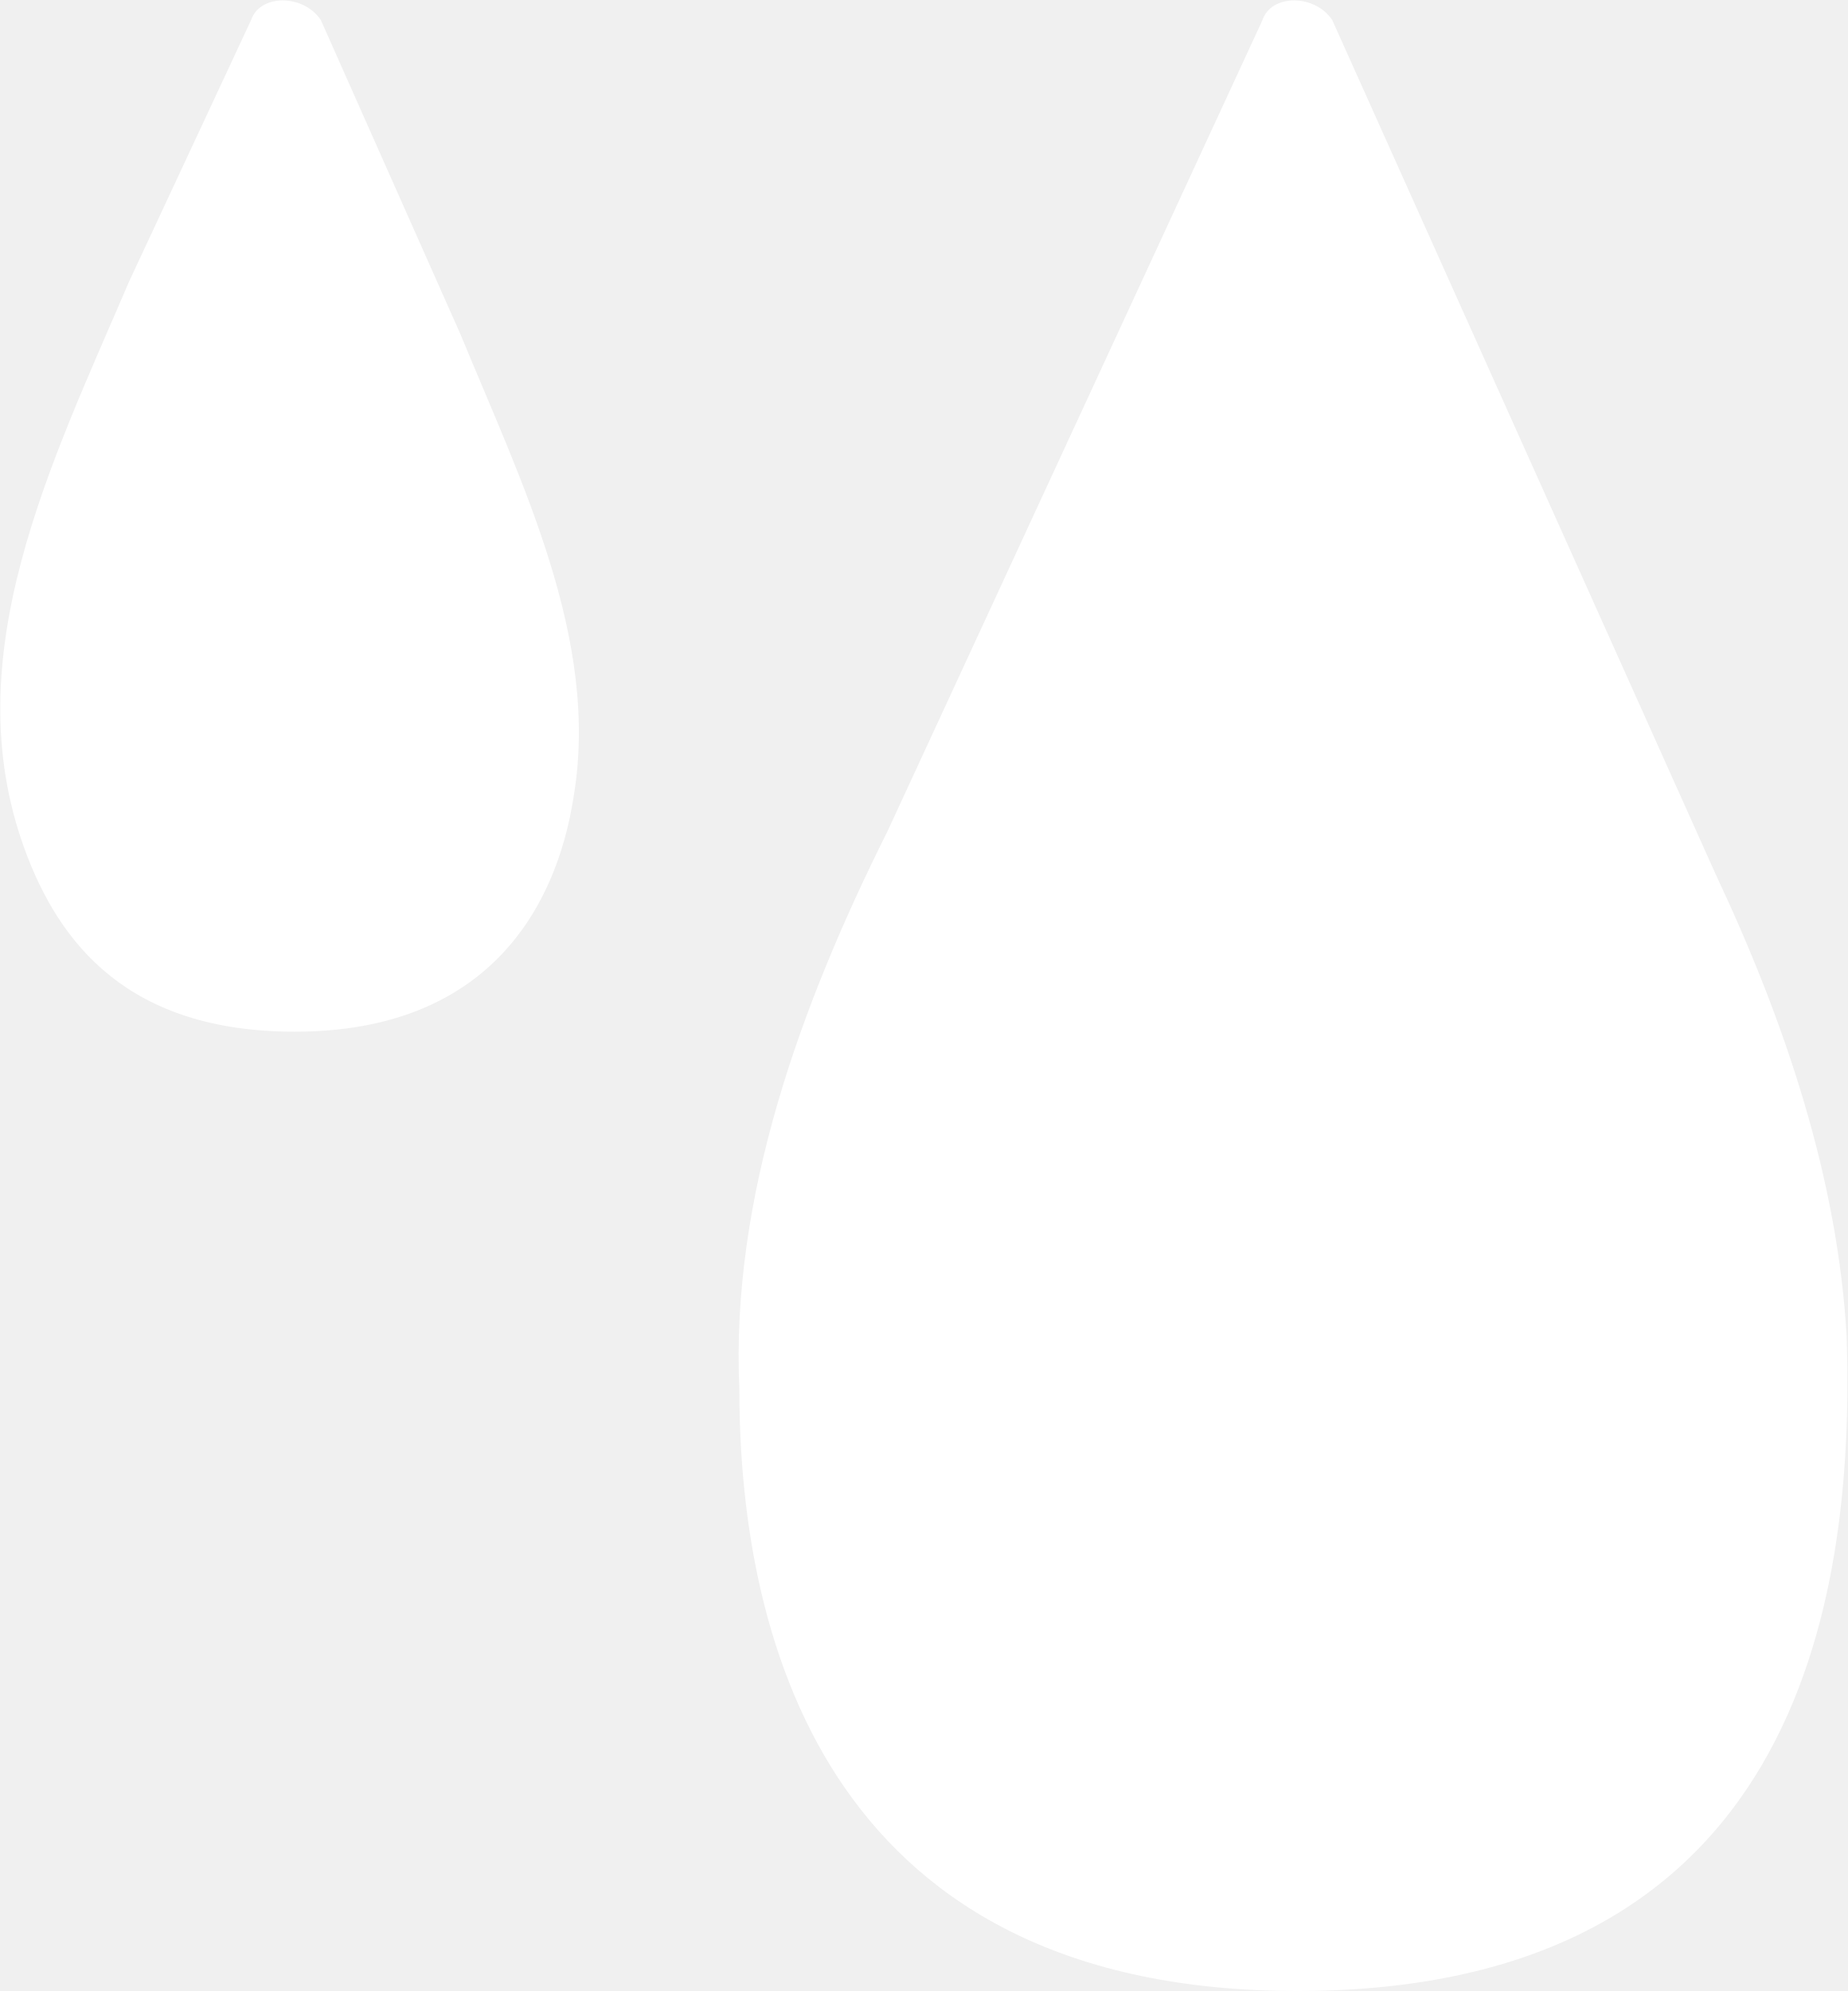
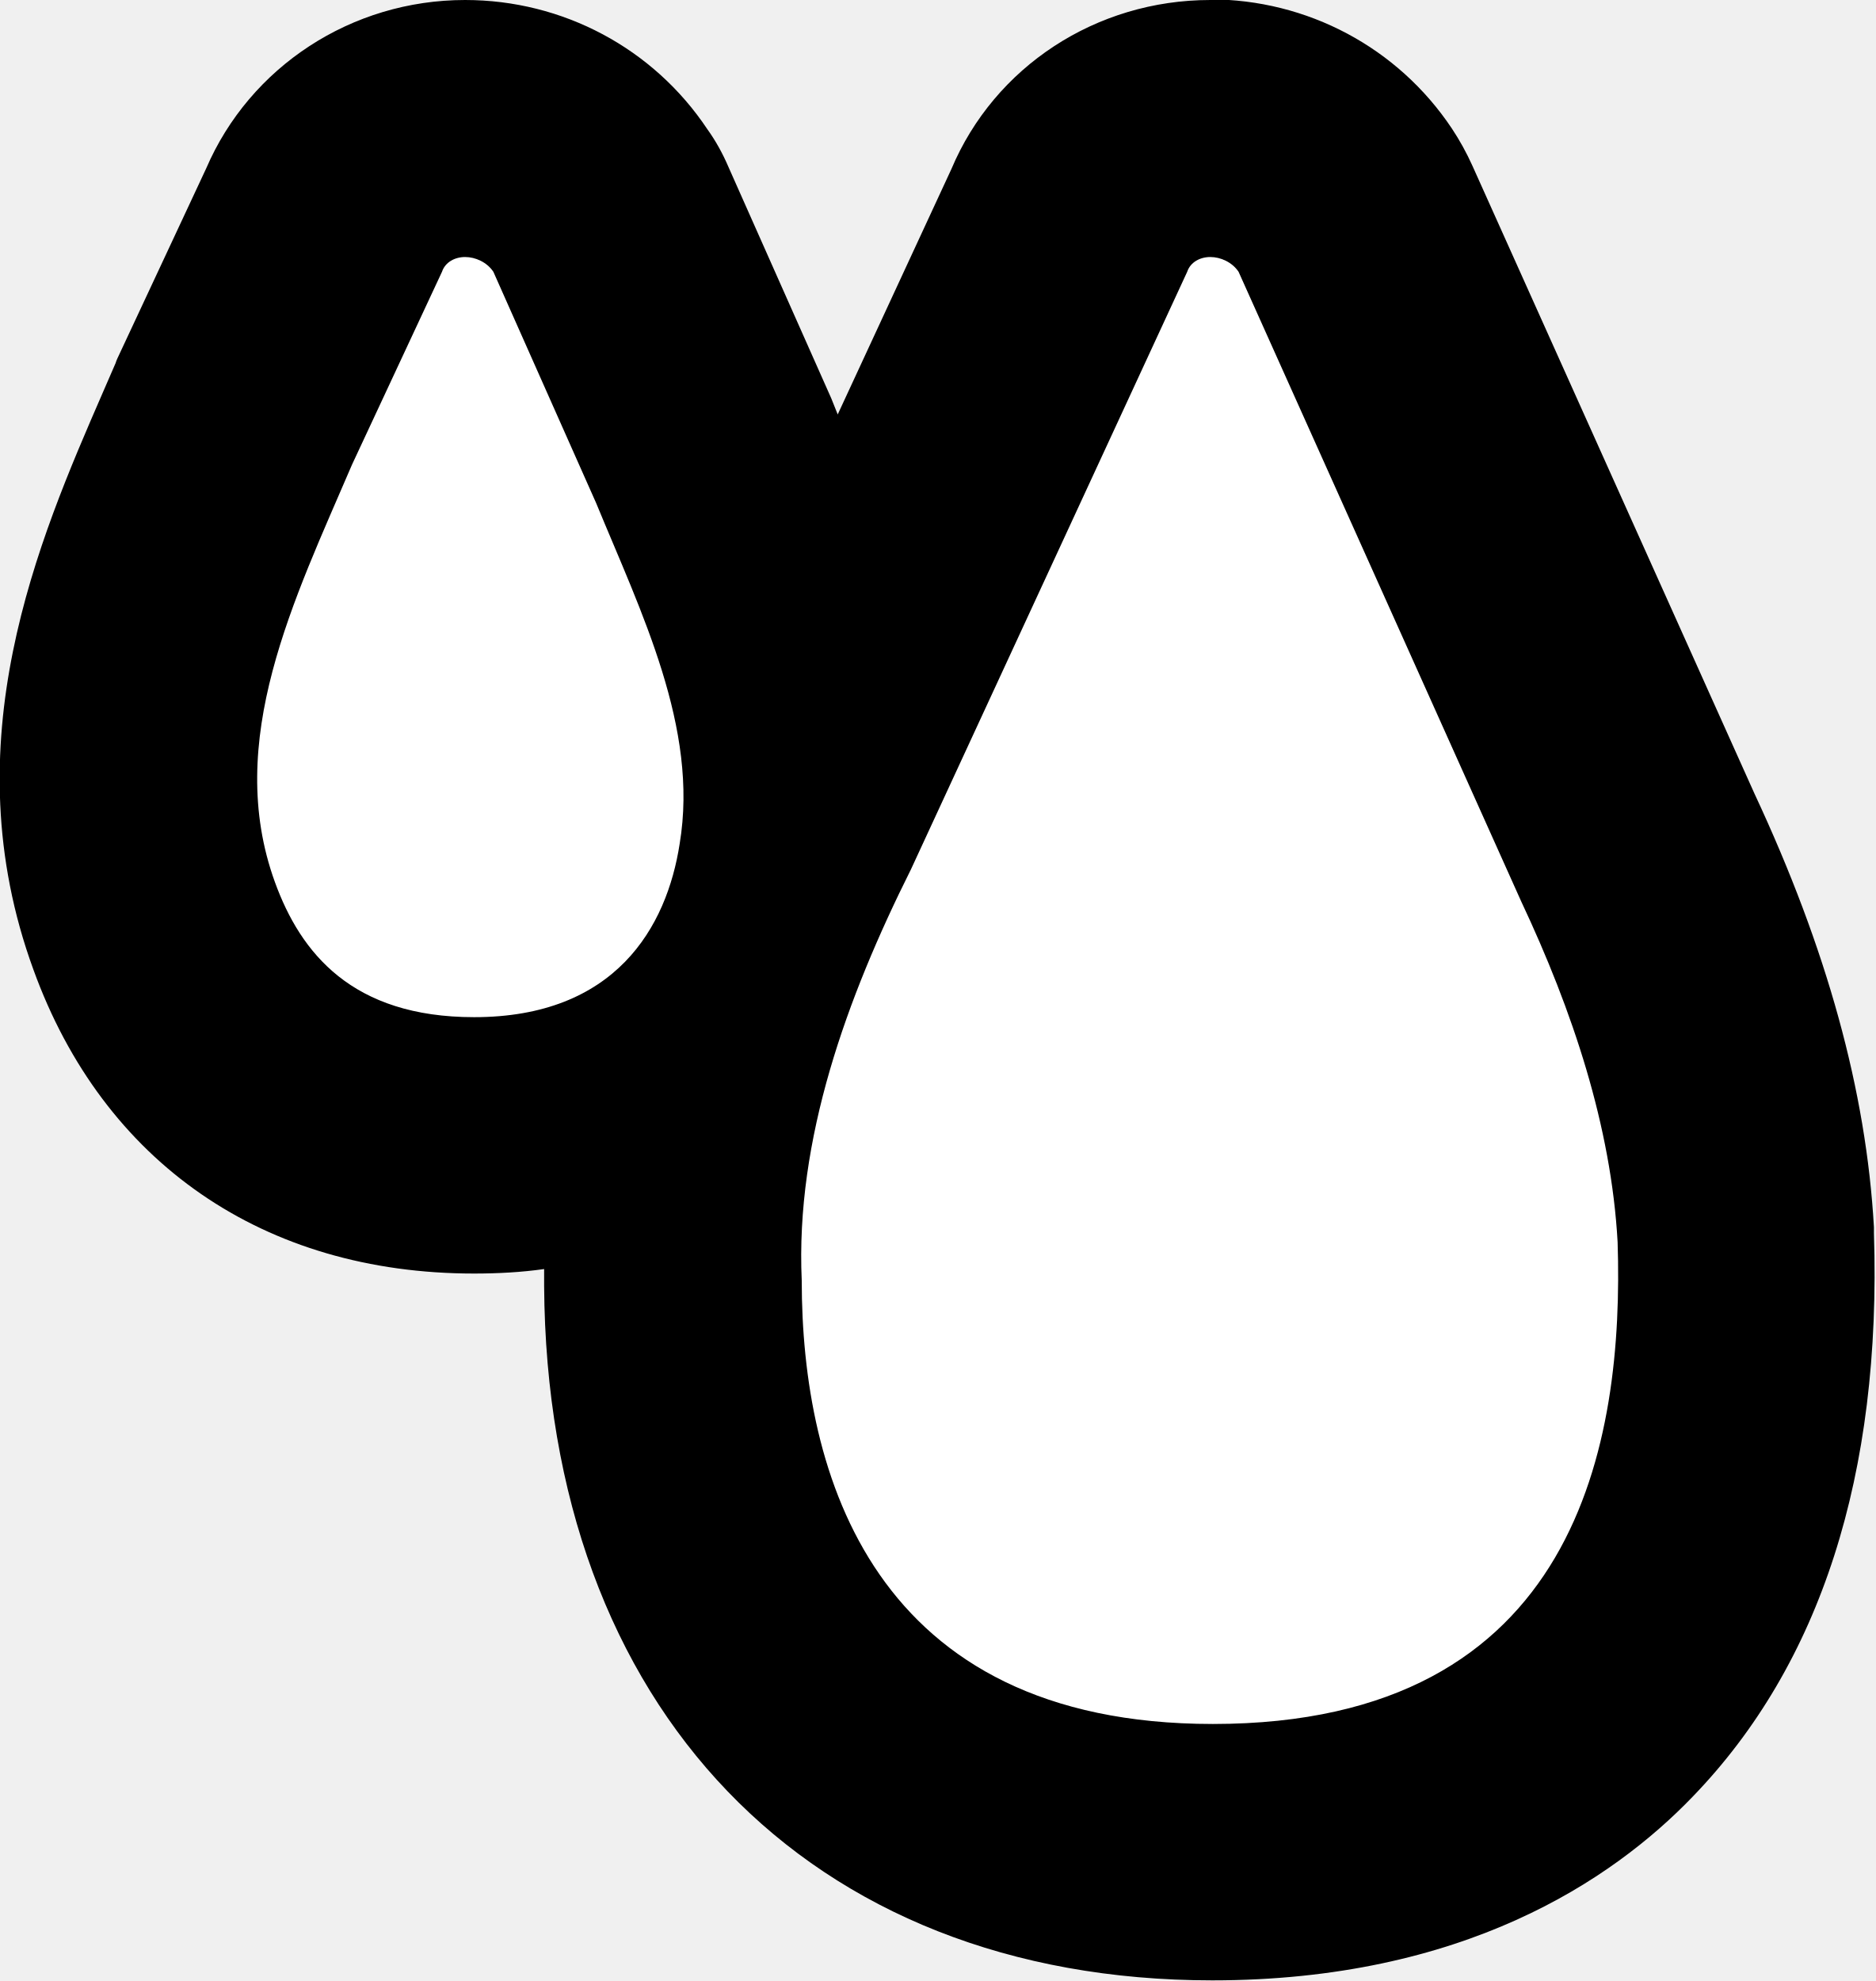
- <svg xmlns="http://www.w3.org/2000/svg" id="Layer_2" data-name="Layer 2" viewBox="0 0 21.19 22.83">
+ <svg xmlns="http://www.w3.org/2000/svg" id="Layer_2" data-name="Layer 2" viewBox="0 0 29.19 30.83">
  <defs>
    <style>
      .cls-1 {
        fill: #fff;
      }
    </style>
  </defs>
-   <g id="Layer_1-2" data-name="Layer 1">
-     <g>
-       <path class="cls-1" d="m10.18,9.53L14.48.23c.1-.3.6-.3.8,0l4.4,9.8c.8,1.7,1.4,3.5,1.5,5.3.1,3.1-.6,7.5-6.3,7.5-5.3,0-6.4-3.9-6.4-6.9-.1-2.2.7-4.4,1.7-6.4Z" />
-       <path class="cls-1" d="m1.48,3.23L2.88.23c.1-.3.6-.3.8,0l1.6,3.6c.7,1.7,1.6,3.5,1.3,5.3-.2,1.3-1,2.7-3.2,2.7-1.9,0-2.7-1-3.1-2.1-.8-2.2.3-4.4,1.2-6.5Z" />
-     </g>
-   </g>
+   <path class="cls-1" d="m18.88,28.83c-5.26,0-8.4-3.33-8.4-8.9-.05-1.03.07-2.11.36-3.27-.89.75-2.08,1.17-3.46,1.17-2.41,0-4.18-1.21-4.98-3.42-1.01-2.78.12-5.4,1.04-7.5l.2-.47,1.4-3c.36-.86,1.22-1.43,2.2-1.43.85,0,1.64.42,2.1,1.12.06.09.12.19.16.3l1.6,3.6.26.63c.57,1.35,1.2,2.83,1.26,4.46l4.01-8.66c.36-.87,1.22-1.44,2.2-1.44.85,0,1.64.42,2.1,1.12.06.09.12.19.16.29l4.4,9.8c1.02,2.16,1.57,4.13,1.67,6.01.11,3.25-.65,5.71-2.25,7.36-1.44,1.49-3.48,2.25-6.04,2.25Z" />
+   <path d="m18.84,4c.16,0,.34.08.44.23l4.4,9.8c.8,1.7,1.4,3.5,1.5,5.3.1,3.1-.6,7.5-6.3,7.5-5.3,0-6.4-3.9-6.4-6.9-.1-2.2.7-4.4,1.7-6.4l4.3-9.3c.05-.15.2-.23.36-.23m-11.6,0c.16,0,.34.08.44.23l1.6,3.6c.7,1.7,1.6,3.5,1.3,5.3-.2,1.3-1,2.7-3.2,2.7-1.9,0-2.7-1-3.1-2.1-.8-2.2.3-4.4,1.2-6.5l1.4-3c.05-.15.2-.23.36-.23M18.84,0c-1.78,0-3.36,1.04-4.03,2.63l-1.77,3.82c-.02-.05-.04-.1-.06-.15-.01-.03-.03-.07-.04-.1l-1.6-3.6c-.09-.21-.2-.41-.33-.59-.84-1.26-2.25-2.01-3.77-2.01-1.77,0-3.35,1.04-4.03,2.62l-1.36,2.91s-.04.08-.05.12l-.2.46c-1,2.3-2.37,5.45-1.08,8.98,1.09,3.01,3.59,4.73,6.86,4.73.37,0,.74-.02,1.09-.07,0,.09,0,.17,0,.26.04,6.57,4.11,10.81,10.4,10.81,3.9,0,6.22-1.55,7.48-2.86,1.99-2.06,2.94-5.01,2.82-8.77,0-.03,0-.06,0-.09-.12-2.12-.73-4.33-1.86-6.75l-4.39-9.77c-.09-.2-.2-.4-.32-.58-.84-1.26-2.25-2.01-3.77-2.01h0Z" />
</svg>
